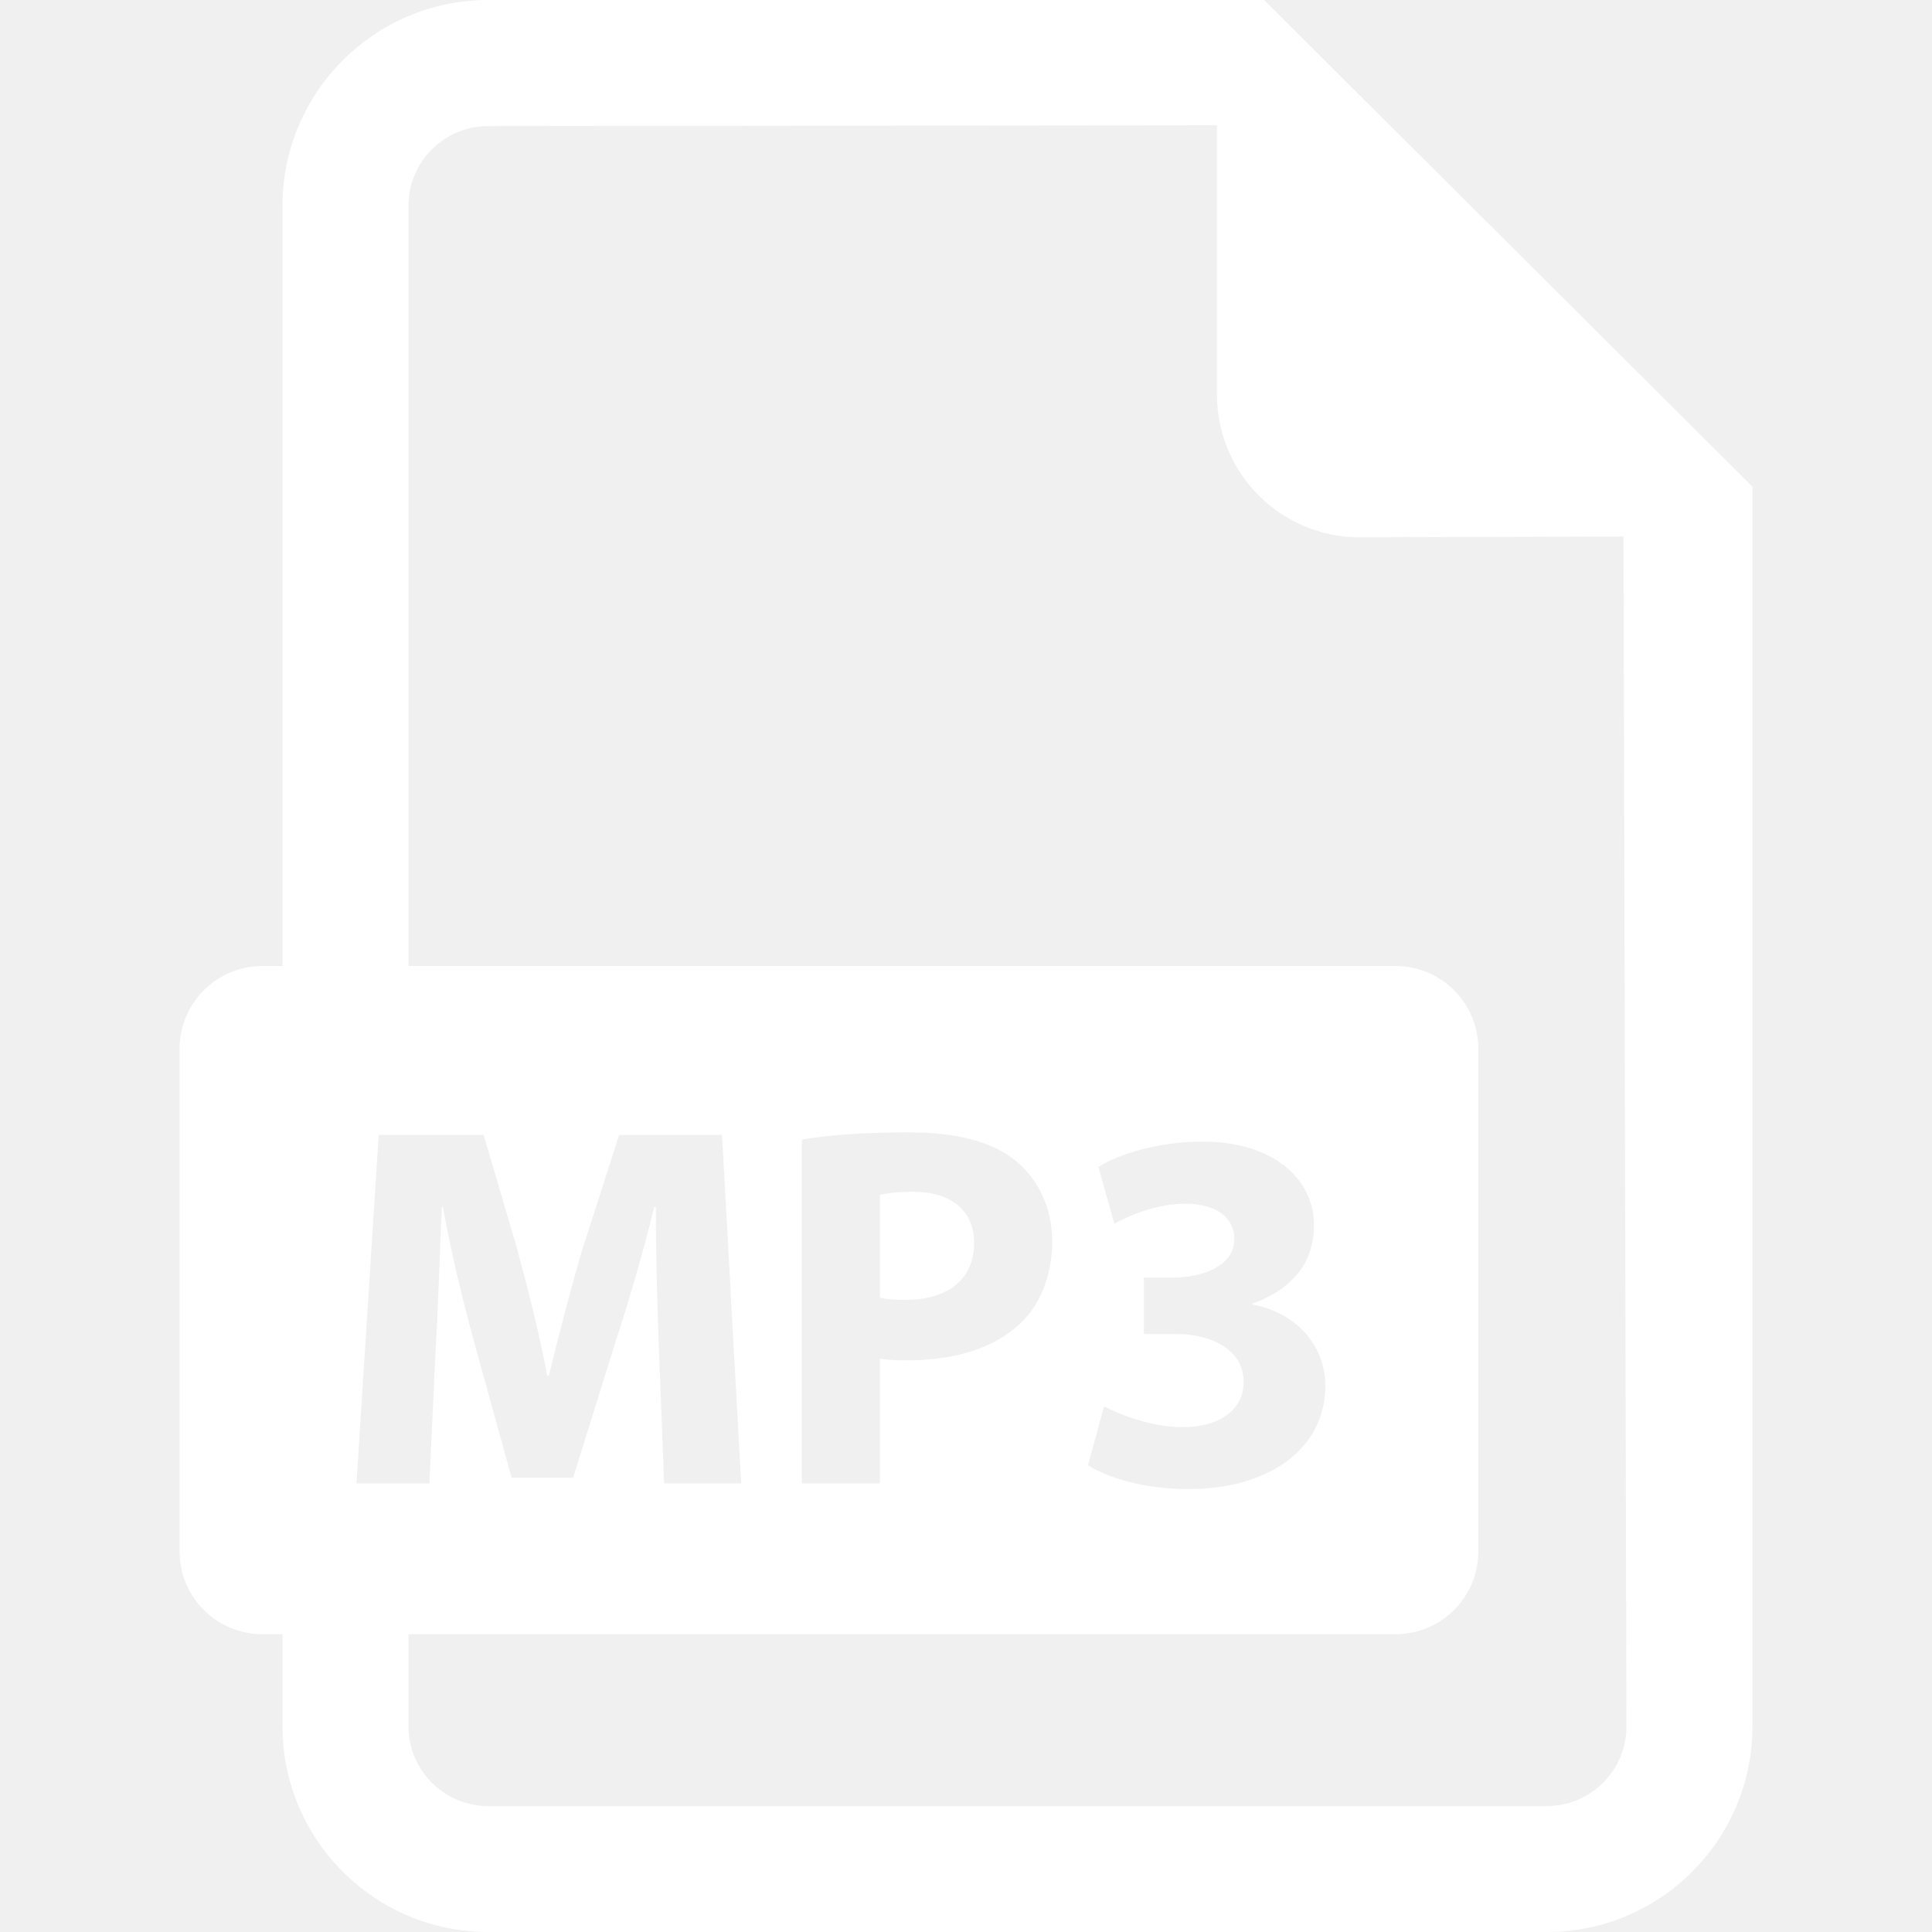
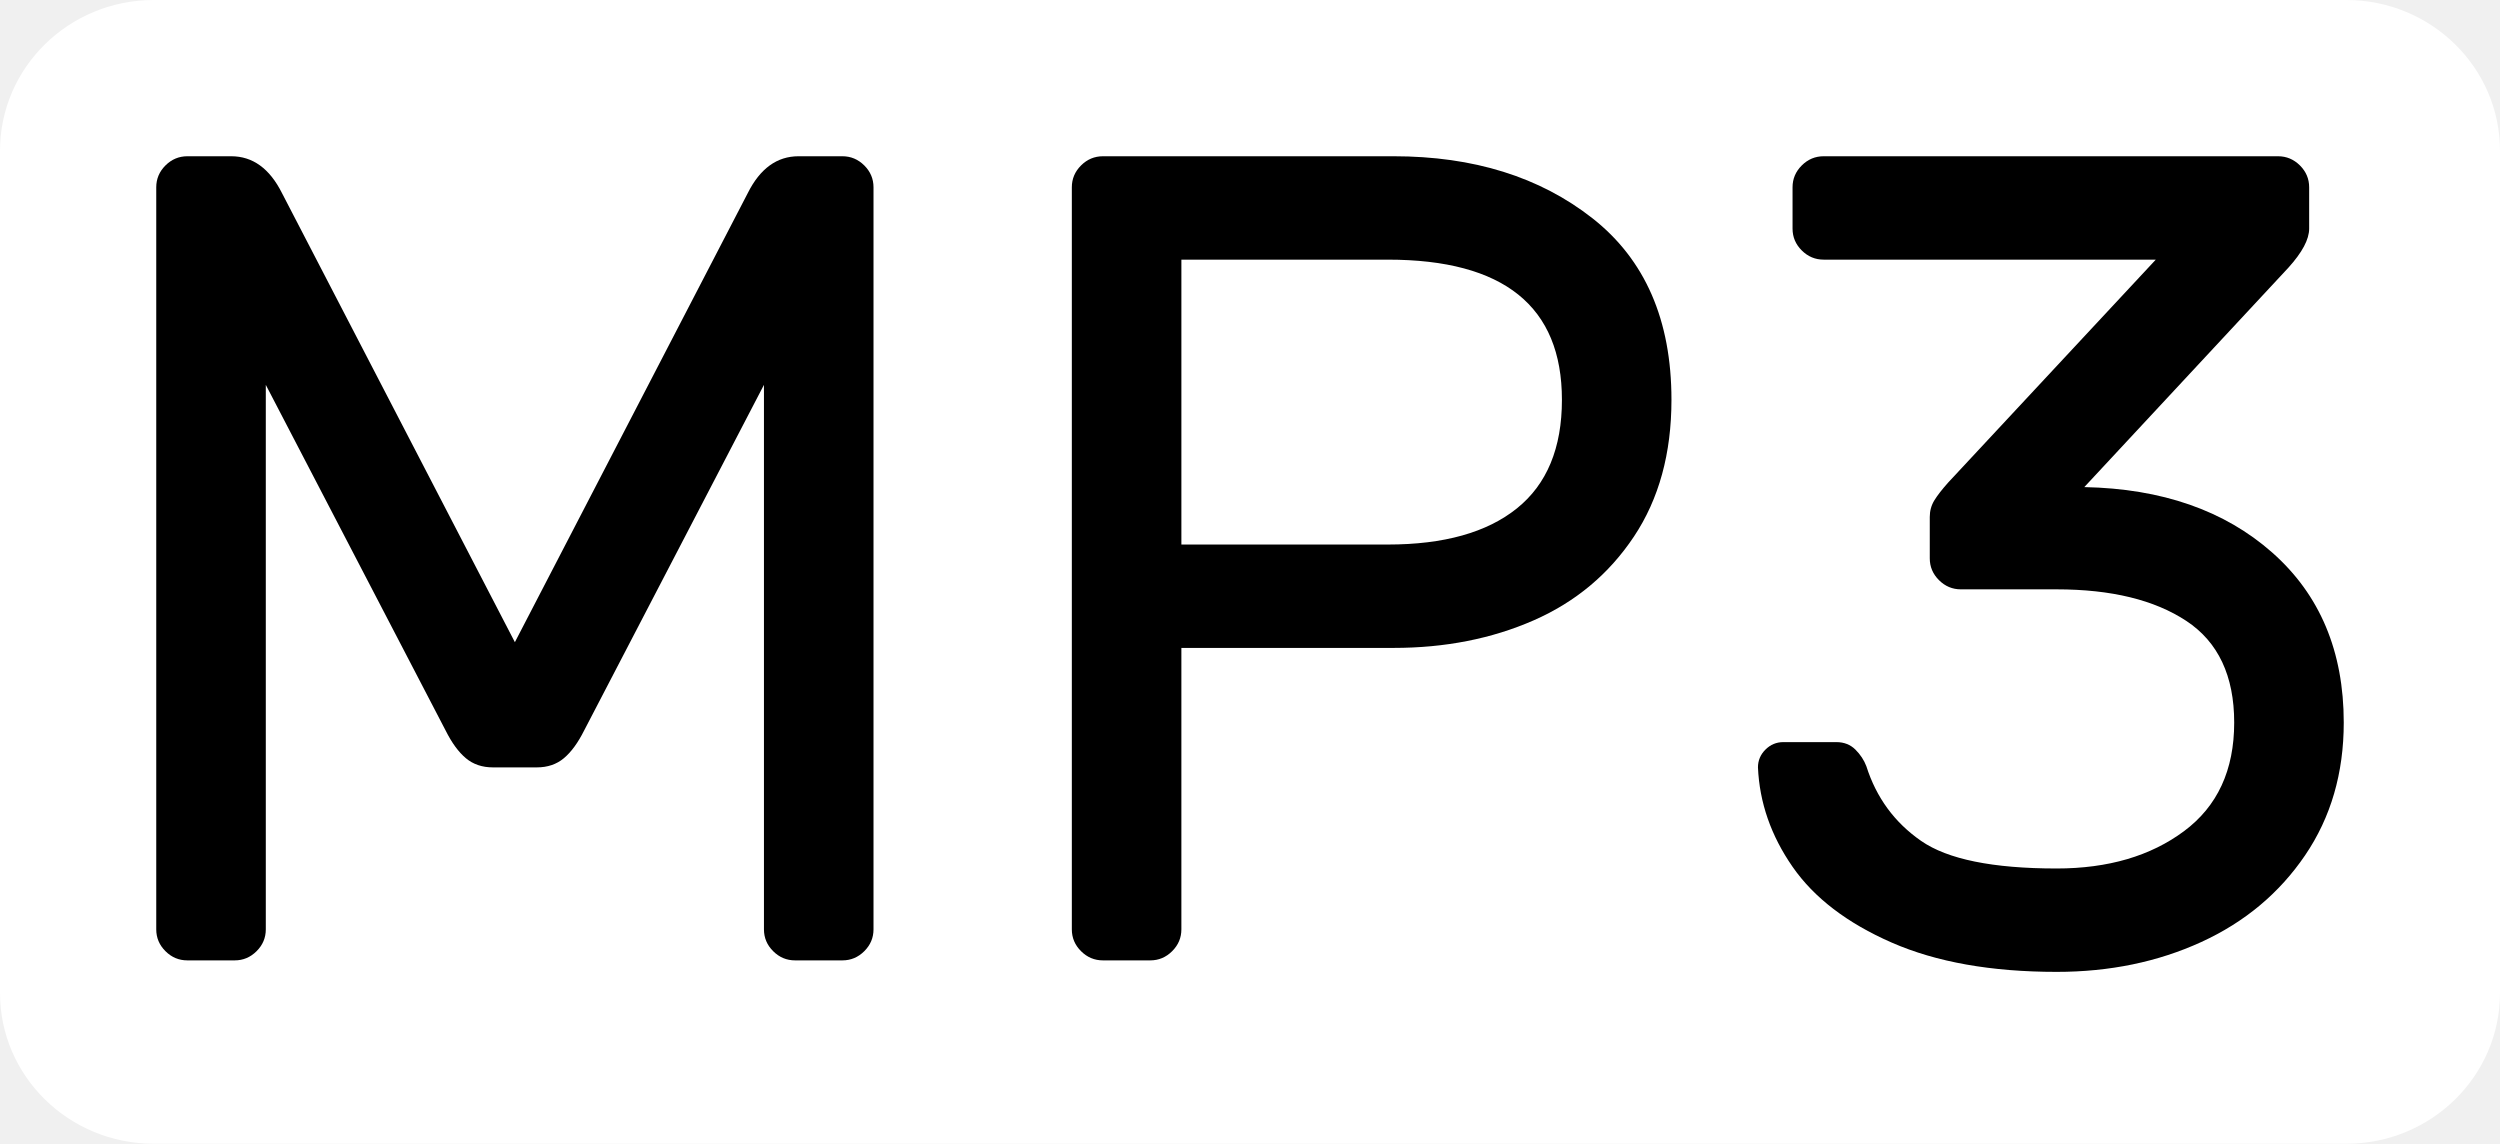
- <svg xmlns="http://www.w3.org/2000/svg" version="1.1" id="Capa_1" x="0px" y="0px" width="800px" height="800px" viewBox="0 0 800 800" enable-background="new 0 0 800 800" xml:space="preserve">
+ <svg xmlns="http://www.w3.org/2000/svg" version="1.1" id="Layer_2" x="0px" y="0px" width="800px" height="366px" viewBox="0 0 800 366" enable-background="new 0 0 800 366" xml:space="preserve">
  <g>
-     <path fill="#FFFFFF" d="M523.432,0H202.119c-46.942,0-85.147,38.231-85.147,85.146v314.853h-8.316   c-18.946,0-34.309,15.351-34.309,34.313V642.39c0,18.96,15.363,34.309,34.309,34.309h8.316v38.154   c0,46.966,38.205,85.146,85.147,85.146h438.413c46.916,0,85.121-38.182,85.121-85.146V201.517L523.432,0z M156.813,469.951h43.461   l14.133,48.167c4.499,16.688,8.999,34.679,12.214,51.599h0.641c4.069-16.711,8.985-35.751,13.702-51.806l15.417-47.96h42.598   l7.923,144.301h-31.902l-2.142-55.23c-0.642-17.366-1.283-38.338-1.283-59.311h-0.639c-4.499,18.409-10.487,38.964-16.057,55.884   l-17.562,56.304h-25.471l-15.417-55.884c-4.719-16.92-9.634-37.473-13.06-56.304h-0.433c-0.85,19.484-1.503,41.735-2.573,59.729   l-2.565,54.813h-30.19L156.813,469.951z M640.532,747.854H202.119c-18.177,0-32.976-14.801-32.976-33.002v-38.154h408.694   c18.945,0,34.311-15.349,34.311-34.309V434.311c0-18.962-15.365-34.313-34.311-34.313H169.143V85.146   c0-18.149,14.799-32.95,32.976-32.95l301.805-0.315v111.558c0,32.584,26.438,59.048,59.045,59.048l109.286-0.313l1.229,492.679   C673.482,733.054,658.708,747.854,640.532,747.854z M332.062,614.252V471.861c10.055-1.699,24.188-2.98,44.104-2.98   c20.12,0,34.466,3.842,44.102,11.558c9.205,7.271,15.416,19.272,15.416,33.396c0,14.121-4.707,26.125-13.271,34.258   c-11.141,10.486-27.614,15.193-46.89,15.193c-4.287,0-8.132-0.212-11.141-0.629v51.597L332.062,614.252L332.062,614.252z    M486.924,552.377h-13.271v-23.349h12.63c10.917-0.213,24.83-4.263,24.83-16.057c0-8.345-6.85-14.542-20.556-14.542   c-11.348,0-23.326,4.916-29.118,8.341l-6.629-23.562c8.341-5.335,25.052-10.486,43.03-10.486c29.759,0,46.248,15.64,46.248,34.675   c0,14.774-8.344,26.333-25.471,32.35v0.418c16.695,3.009,30.175,15.641,30.175,33.838c0,24.61-21.625,42.603-56.939,42.603   c-17.993,0-33.2-4.709-41.332-9.858l6.642-24.398c5.779,3.009,19.052,8.577,32.321,8.577c16.92,0,25.484-8.159,25.484-18.646   C514.973,558.578,501.267,552.377,486.924,552.377z" />
-     <path fill="#FFFFFF" d="M403.36,514.695c0-13.286-9.218-21.209-25.485-21.209c-6.64,0-11.139,0.655-13.493,1.283v42.626   c2.786,0.628,6.213,0.837,10.932,0.837C392.651,538.232,403.36,529.473,403.36,514.695z" />
+     <path fill="#FFFFFF" d="M800,317.736C800,344.393,777.963,366,750.77,366H49.23C22.037,366,0,344.393,0,317.736V48.264   C0,21.608,22.037,0,49.23,0h701.54C777.963,0,800,21.608,800,48.264V317.736z" />
+     <g>
+       <path d="M239.3,61.765C243.233,53.924,248.646,50,255.536,50h14.021c2.706,0,5.04,0.983,7.013,2.94    c1.966,1.966,2.952,4.292,2.952,6.986v237.473c0,2.699-0.986,5.025-2.952,6.983c-1.972,1.966-4.307,2.941-7.013,2.941h-15.129    c-2.709,0-5.044-0.976-7.011-2.941c-1.972-1.958-2.952-4.284-2.952-6.983V123.154l-57.564,110.648    c-1.972,3.925-4.123,6.865-6.458,8.823c-2.341,1.963-5.229,2.94-8.671,2.94H157.75c-3.448,0-6.336-0.978-8.672-2.94    c-2.341-1.958-4.492-4.9-6.458-8.823L85.056,123.154v174.245c0,2.699-0.987,5.025-2.952,6.983    c-1.971,1.966-4.307,2.941-7.012,2.941H59.963c-2.71,0-5.046-0.976-7.012-2.941c-1.97-1.958-2.951-4.284-2.951-6.983V59.926    c0-2.694,0.981-5.019,2.951-6.986c1.965-1.957,4.301-2.94,7.012-2.94h14.021c6.884,0,12.298,3.924,16.236,11.765l74.54,143.733    L239.3,61.765z" />
+       <path d="M509.591,69.852c16.848,13.233,25.276,32.596,25.276,58.081c0,17.157-4.003,31.74-11.991,43.745    c-7.998,12.009-18.698,20.954-32.104,26.834c-13.412,5.882-28.356,8.821-44.835,8.821h-67.896v90.064    c0,2.7-0.986,5.024-2.953,6.984c-1.971,1.965-4.306,2.941-7.01,2.941H352.95c-2.712,0-5.045-0.977-7.013-2.941    c-1.97-1.957-2.951-4.284-2.951-6.984V59.926c0-2.694,0.981-5.019,2.951-6.986c1.966-1.957,4.301-2.94,7.013-2.94h92.988    C471.521,50.001,492.738,56.618,509.591,69.852z M444.096,174.252c17.952,0,31.731-3.861,41.327-11.58    c9.594-7.72,14.392-19.299,14.392-34.739c0-29.896-18.577-44.848-55.719-44.848h-66.052v91.166H444.096z" />
+       <path d="M698.891,265.97c10.7-7.961,16.051-19.539,16.051-34.739c0-14.945-5.108-25.79-15.313-32.534    c-10.211-6.736-24.049-10.107-41.512-10.107h-30.628c-2.71,0-5.046-0.978-7.013-2.94c-1.97-1.959-2.95-4.284-2.95-6.984V165.43    c0-1.958,0.489-3.734,1.476-5.332c0.981-1.589,2.457-3.493,4.429-5.698l66.422-71.316H583.58c-2.711,0-5.047-0.976-7.013-2.94    c-1.972-1.958-2.952-4.285-2.952-6.985V59.926c0-2.694,0.98-5.019,2.952-6.986c1.965-1.957,4.302-2.94,7.013-2.94h145.386    c2.704,0,5.04,0.983,7.013,2.94c1.965,1.966,2.952,4.292,2.952,6.986v13.233c0,3.436-2.214,7.599-6.643,12.499l-65.313,70.212    c24.845,0.494,44.892,7.478,60.146,20.954C742.372,190.305,750,208.438,750,231.23c0,16.173-4.123,30.325-12.362,42.458    c-8.245,12.131-19.314,21.385-33.21,27.752c-13.9,6.371-29.337,9.56-46.31,9.56c-20.911,0-38.502-3.126-52.768-9.374    c-14.271-6.249-24.85-14.337-31.734-24.262c-6.889-9.925-10.579-20.523-11.069-31.798c0-2.205,0.796-4.1,2.399-5.698    c1.596-1.591,3.505-2.39,5.719-2.39h16.974c2.457,0,4.487,0.799,6.09,2.39c1.597,1.599,2.769,3.372,3.506,5.331    c3.194,10.051,9.041,18.013,17.527,23.896c8.487,5.88,22.937,8.822,43.357,8.822C674.594,277.917,688.189,273.936,698.891,265.97z    " />
+     </g>
  </g>
</svg>
